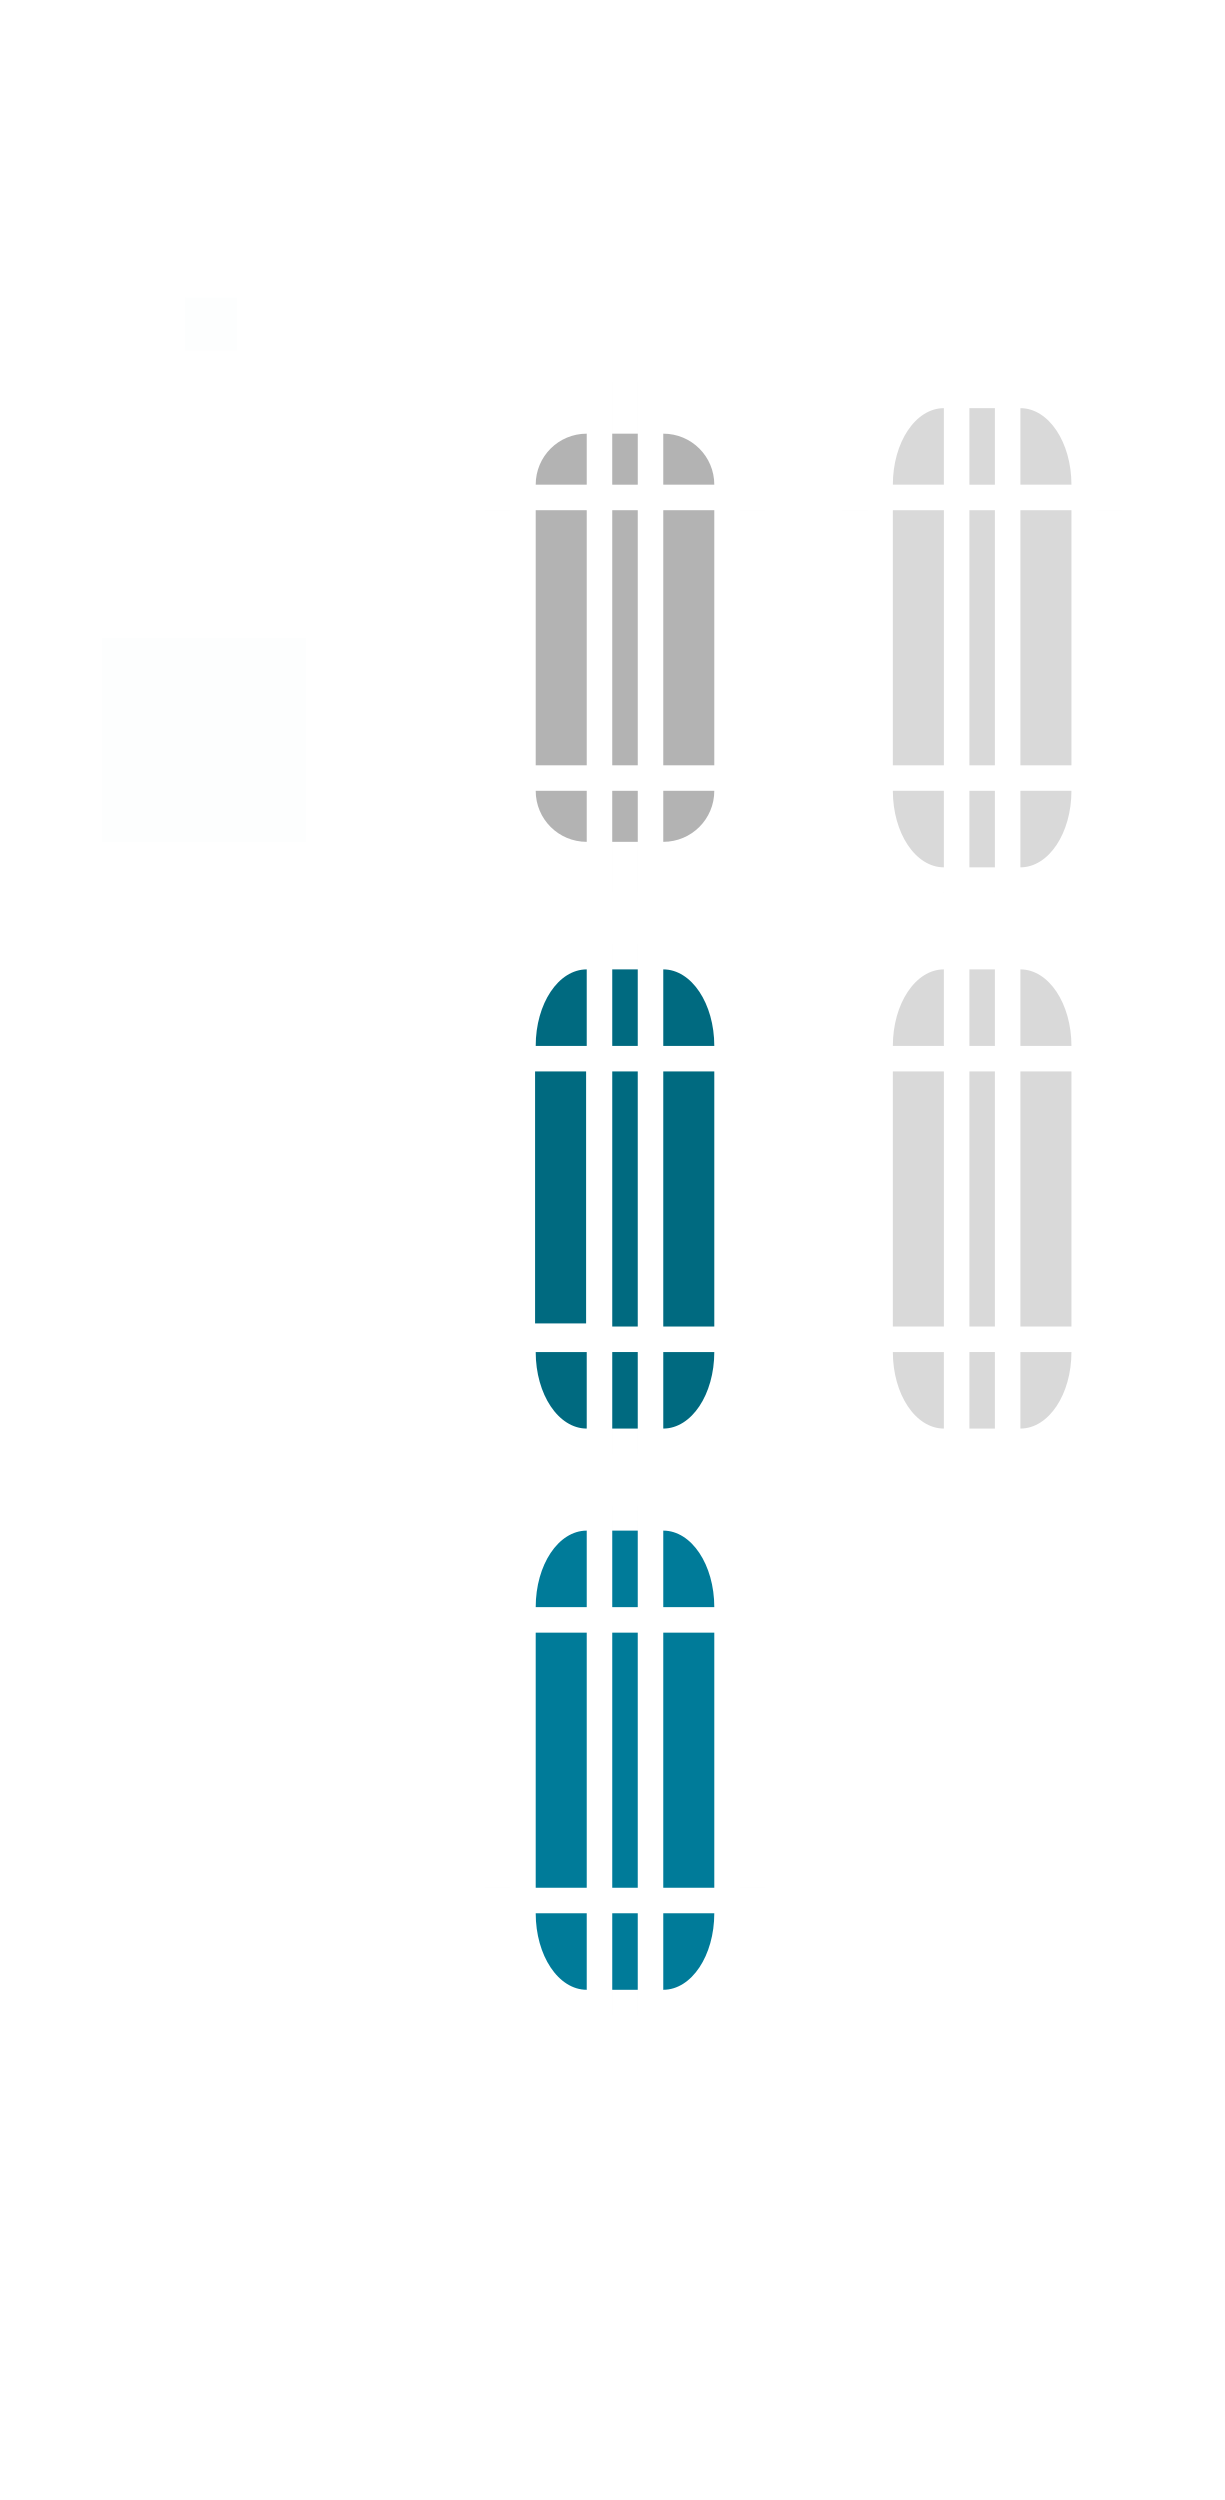
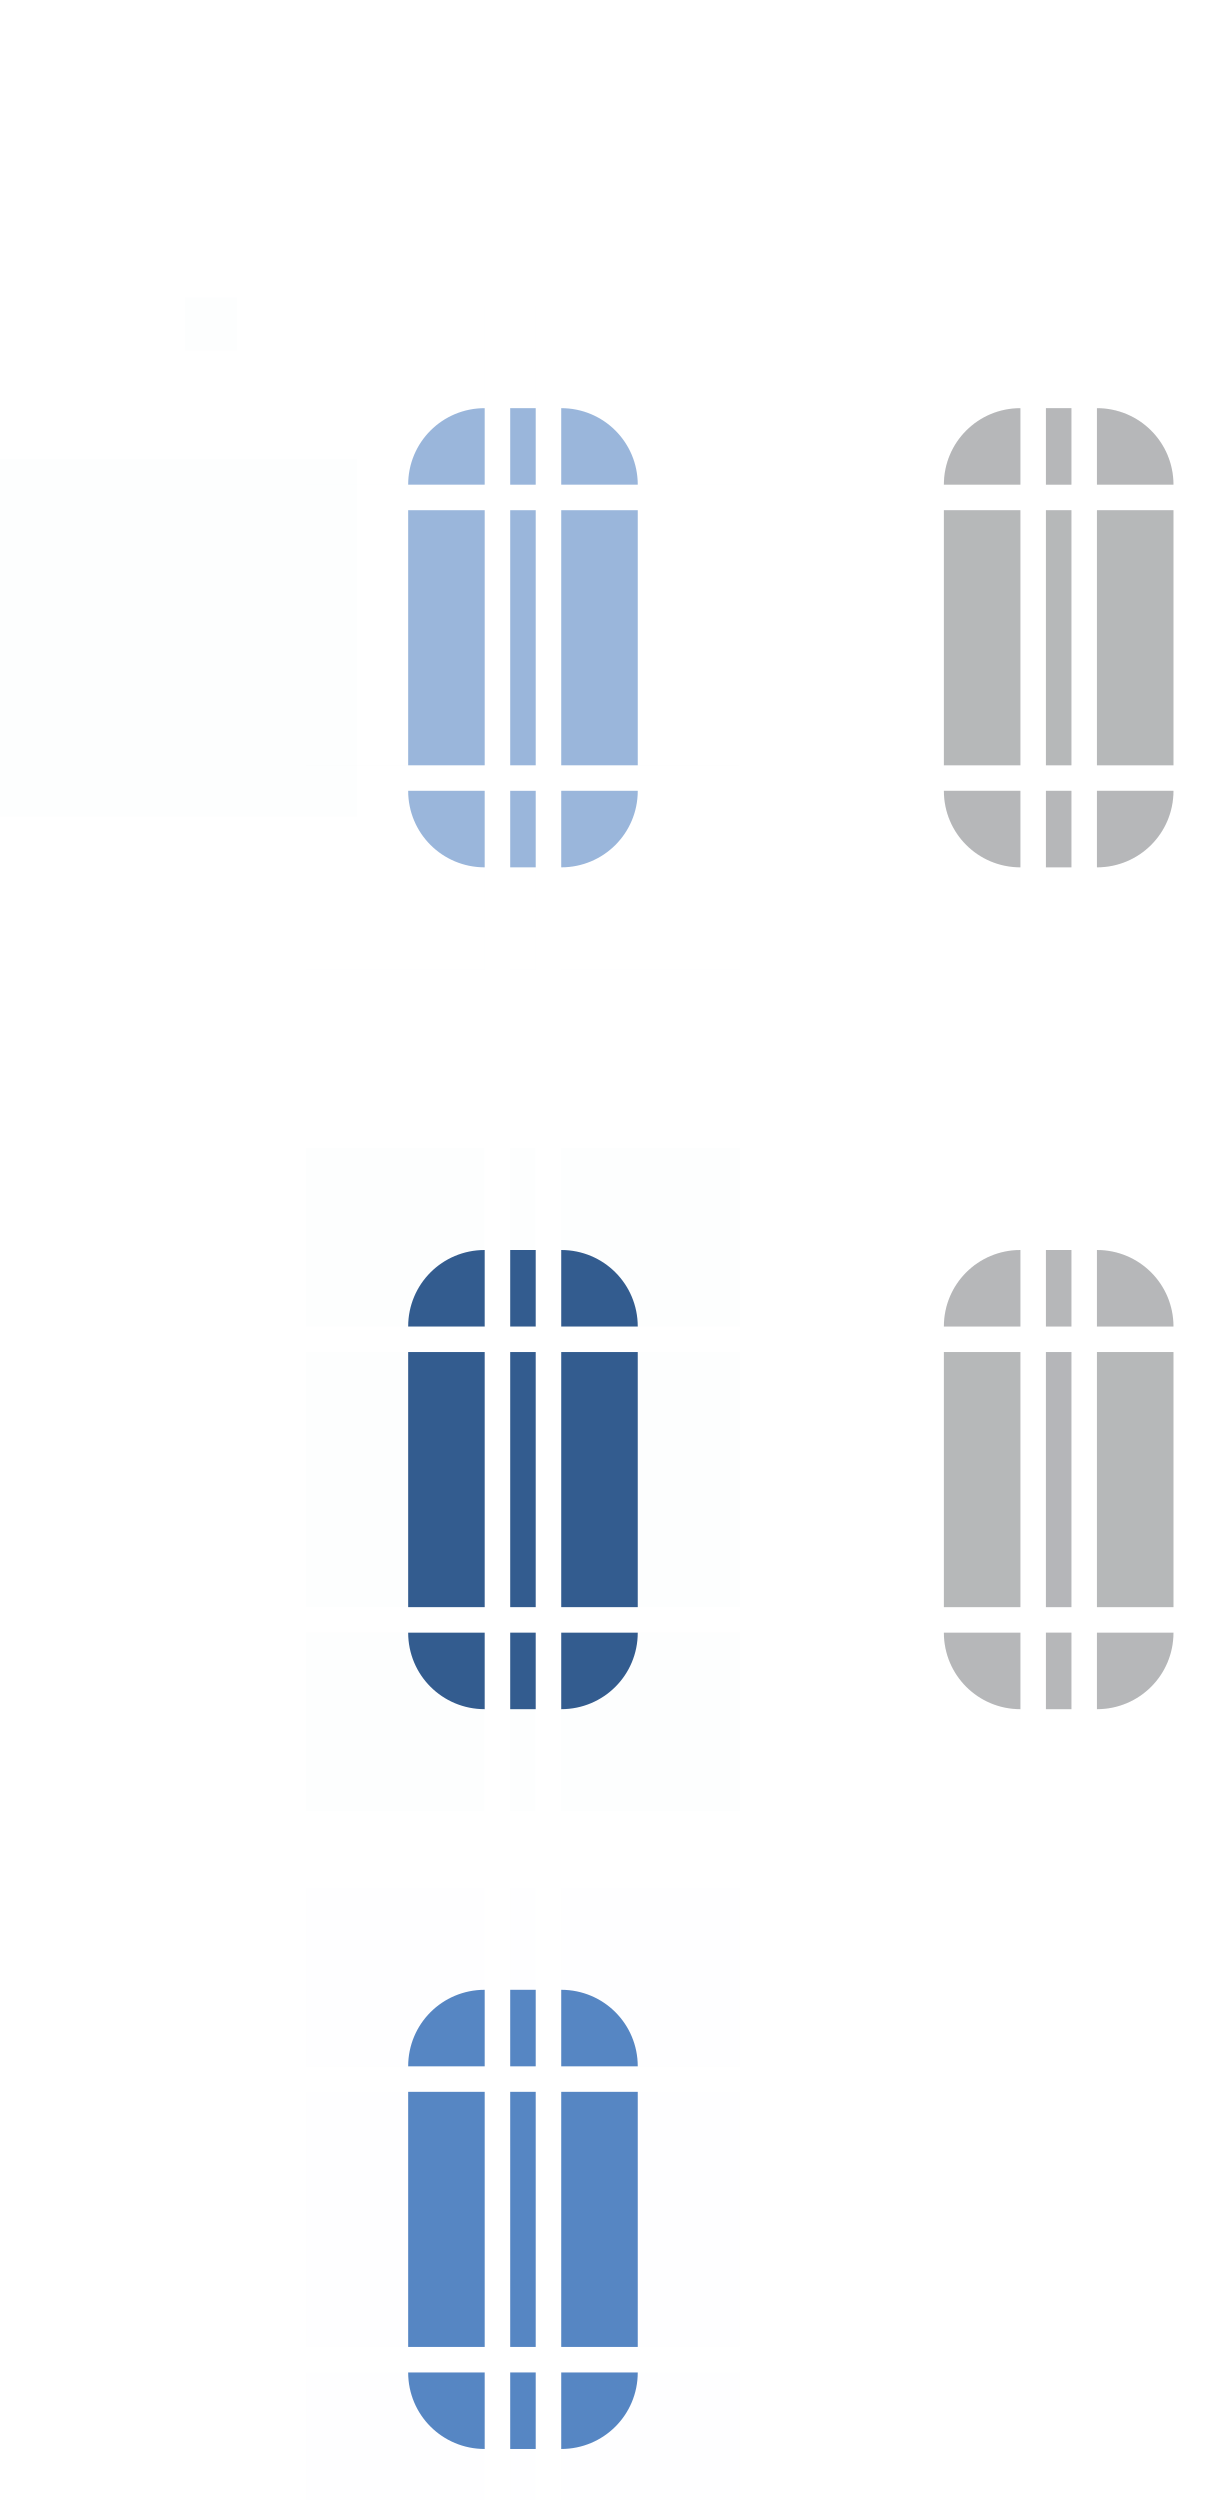
- <svg xmlns="http://www.w3.org/2000/svg" version="1.0" id="svg3642" height="98" width="48">
+ <svg xmlns="http://www.w3.org/2000/svg" width="48" height="98" id="svg3642" version="1.0">
  <defs id="defs3644">
-     <style type="text/css" id="current-color-scheme" />
+     <style id="current-color-scheme" type="text/css" />
  </defs>
  <g id="layer1">
-     <rect class="ColorScheme-Text" y="20" x="24" height="10" width="1" id="slider-center" style="opacity:0.3;fill:currentColor;fill-opacity:1;fill-rule:evenodd;stroke:none" />
-     <g transform="matrix(0.75,0,0,1,19.25,13)" id="slider-right">
-       <path class="ColorScheme-Text" style="opacity:0.3;fill:currentColor;fill-opacity:1;fill-rule:evenodd;stroke:none" d="m 9,7 v 10 h 2.667 V 7 Z" id="rect3838" />
-       <rect transform="matrix(1.333333,0,0,1,-25.66667,-13)" y="20" x="29" height="10" width="1" id="rect3856" style="opacity:0.01;fill:#e4e6e8;fill-opacity:1;stroke:none" />
+     <rect style="opacity:0.6;fill:#5686c3;fill-opacity:1;fill-rule:evenodd;stroke:none" id="slider-center" width="1" height="10" x="20" y="20" class="ColorScheme-Text" />
+     <g id="slider-right" transform="matrix(0.75,0,0,1,15.25,13)" style="opacity:0.6;fill:#5686c3;fill-opacity:1">
+       <path id="rect3838" d="m 9,7 v 10 h 4 V 7 Z" style="opacity:1;fill:#5686c3;fill-opacity:1;fill-rule:evenodd;stroke:none" class="ColorScheme-Text" />
+       <rect style="opacity:0.01;fill:#5686c3;fill-opacity:1;stroke:none" id="rect3856" width="4" height="10" x="29" y="20" transform="matrix(1.333333,0,0,1,-25.66667,-13)" />
    </g>
-     <g transform="matrix(0.75,0,0,0.75,19.25,13.75)" id="slider-topright">
-       <rect transform="matrix(1.333333,0,0,1.333333,-25.66667,-18.33333)" y="15" x="26" height="4" width="4" id="rect3852" style="opacity:0.01;fill:#e4e6e8;fill-opacity:1;stroke:none" />
-       <path class="ColorScheme-Text" style="opacity:0.3;fill:currentColor;fill-opacity:1;fill-rule:evenodd;stroke:none;stroke-width:0.667" d="M 9,4.333 V 7 h 2.667 C 11.667,5.523 10.477,4.333 9,4.333 Z" id="rect3840" />
+     <g id="slider-topright" transform="matrix(0.75,0,0,0.75,15.25,13.75)" style="opacity:0.6;fill:#5686c3;fill-opacity:1">
+       <rect style="opacity:0.01;fill:#5686c3;fill-opacity:1;stroke:none" id="rect3852" width="7" height="7" x="26" y="12" transform="matrix(1.333333,0,0,1.333333,-25.66667,-18.33333)" />
+       <path id="rect3840" d="m 9,3 v 4 h 4 C 13,4.784 11.216,3 9,3 Z" style="opacity:1;fill:#5686c3;fill-opacity:1;fill-rule:evenodd;stroke:none" class="ColorScheme-Text" />
    </g>
-     <g transform="matrix(0.75,0,0,0.75,19.25,18.25)" id="slider-bottomright">
-       <rect transform="matrix(1.333333,0,0,1.333333,-25.66667,-24.33333)" y="31" x="26" height="4" width="4" id="rect3862" style="opacity:0.01;fill:#e4e6e8;fill-opacity:1;stroke:none" />
-       <path class="ColorScheme-Text" id="path3871" d="M 9,19.667 V 17 h 2.667 c 0,1.477 -1.189,2.667 -2.667,2.667 z" style="opacity:0.3;fill:currentColor;fill-opacity:1;fill-rule:evenodd;stroke:none;stroke-width:0.667" />
+     <g id="slider-bottomright" transform="matrix(0.75,0,0,0.75,15.25,18.25)" style="opacity:0.6;fill:#5686c3;fill-opacity:1">
+       <rect style="opacity:0.01;fill:#5686c3;fill-opacity:1;stroke:none" id="rect3862" width="7" height="7" x="26" y="31" transform="matrix(1.333333,0,0,1.333333,-25.66667,-24.33333)" />
+       <path style="opacity:1;fill:#5686c3;fill-opacity:1;fill-rule:evenodd;stroke:none" d="m 9,21 v -4 h 4 c 0,2.216 -1.784,4 -4,4 z" id="path3871" class="ColorScheme-Text" />
    </g>
-     <g transform="matrix(-0.75,0,0,1,29.75,13)" id="slider-left">
-       <path class="ColorScheme-Text" id="path3891" d="m 9,7 v 10 h 2.667 V 7 Z" style="opacity:0.3;fill:currentColor;fill-opacity:1;fill-rule:evenodd;stroke:none" />
-       <rect transform="matrix(-1.333333,0,0,1,39.66667,-13)" y="20" x="19" height="10" width="1" id="rect3854" style="opacity:0.01;fill:#e4e6e8;fill-opacity:1;stroke:none" />
+     <g id="slider-left" transform="matrix(-0.75,0,0,1,25.75,13)" style="opacity:0.6;fill:#5686c3;fill-opacity:1">
+       <path style="opacity:1;fill:#5686c3;fill-opacity:1;fill-rule:evenodd;stroke:none" d="m 9,7 v 10 h 4 V 7 Z" id="path3891" class="ColorScheme-Text" />
+       <rect style="opacity:0.01;fill:#5686c3;fill-opacity:1;stroke:none" id="rect3854" width="4" height="10" x="16" y="20" transform="matrix(-1.333333,0,0,1,39.66667,-13)" />
    </g>
-     <g transform="matrix(-0.75,0,0,0.75,29.75,13.75)" id="slider-topleft">
-       <rect transform="matrix(-1.333333,0,0,1.333333,39.66667,-18.33333)" y="15" x="19" height="4" width="4" id="rect3848" style="opacity:0.01;fill:#e4e6e8;fill-opacity:1;stroke:none" />
-       <path class="ColorScheme-Text" id="path3895" d="M 9,4.333 V 7 h 2.667 C 11.667,5.523 10.477,4.333 9,4.333 Z" style="opacity:0.3;fill:currentColor;fill-opacity:1;fill-rule:evenodd;stroke:none;stroke-width:0.667" />
+     <g id="slider-topleft" transform="matrix(-0.75,0,0,0.75,25.75,13.75)" style="opacity:0.6;fill:#5686c3;fill-opacity:1">
+       <rect style="opacity:0.01;fill:#5686c3;fill-opacity:1;stroke:none" id="rect3848" width="7" height="7" x="16" y="12" transform="matrix(-1.333333,0,0,1.333333,39.66667,-18.33333)" />
+       <path style="opacity:1;fill:#5686c3;fill-opacity:1;fill-rule:evenodd;stroke:none" d="m 9,3 v 4 h 4 C 13,4.784 11.216,3 9,3 Z" id="path3895" class="ColorScheme-Text" />
    </g>
-     <g transform="matrix(-0.75,0,0,0.75,29.75,18.25)" id="slider-bottomleft">
-       <rect transform="matrix(-1.333333,0,0,1.333333,39.66667,-24.33333)" y="31" x="19" height="4" width="4" id="rect3858" style="opacity:0.01;fill:#e4e6e8;fill-opacity:1;stroke:none" />
-       <path class="ColorScheme-Text" style="opacity:0.3;fill:currentColor;fill-opacity:1;fill-rule:evenodd;stroke:none;stroke-width:0.667" d="M 9,19.667 V 17 h 2.667 c 0,1.477 -1.189,2.667 -2.667,2.667 z" id="path3901" />
+     <g id="slider-bottomleft" transform="matrix(-0.75,0,0,0.75,25.75,18.25)" style="opacity:0.6;fill:#5686c3;fill-opacity:1">
+       <rect style="opacity:0.01;fill:#5686c3;fill-opacity:1;stroke:none" id="rect3858" width="7" height="7" x="16" y="31" transform="matrix(-1.333333,0,0,1.333333,39.66667,-24.33333)" />
+       <path id="path3901" d="m 9,21 v -4 h 4 c 0,2.216 -1.784,4 -4,4 z" style="opacity:1;fill:#5686c3;fill-opacity:1;fill-rule:evenodd;stroke:none" class="ColorScheme-Text" />
    </g>
-     <g id="slider-top" transform="matrix(0,-0.75,-0.1,0,25.7,25.75)">
-       <rect transform="matrix(0,-10,-1.333333,0,34.33333,257)" y="15" x="24" height="4" width="1" id="rect3850" style="opacity:0.01;fill:#e4e6e8;fill-opacity:1;stroke:none" />
-       <path class="ColorScheme-Text" style="opacity:0.3;fill:currentColor;fill-opacity:1;fill-rule:evenodd;stroke:none" d="m 9,7 v 10 h 2.667 V 7 Z" id="path3909" />
+     <g transform="matrix(0,-0.75,-0.1,0,21.7,25.75)" id="slider-top" style="opacity:0.6;fill:#5686c3;fill-opacity:1">
+       <rect style="opacity:0.01;fill:#5686c3;fill-opacity:1;stroke:none" id="rect3850" width="1" height="7" x="24" y="12" transform="matrix(0,-10,-1.333333,0,34.33333,257)" />
+       <path id="path3909" d="m 9,7 v 10 h 4 V 7 Z" style="opacity:1;fill:#5686c3;fill-opacity:1;fill-rule:evenodd;stroke:none" class="ColorScheme-Text" />
    </g>
-     <g transform="matrix(0,0.75,-0.1,0,25.7,24.25)" id="slider-bottom">
-       <rect transform="matrix(0,-10,1.333333,0,-32.33333,257)" y="31" x="24" height="4" width="1" id="rect3860" style="opacity:0.01;fill:#e4e6e8;fill-opacity:1;stroke:none" />
-       <path class="ColorScheme-Text" id="path3915" d="m 9,7 v 10 h 2.667 V 7 Z" style="opacity:0.3;fill:currentColor;fill-opacity:1;fill-rule:evenodd;stroke:none" />
+     <g id="slider-bottom" transform="matrix(0,0.75,-0.1,0,21.7,24.25)" style="opacity:0.6;fill:#5686c3;fill-opacity:1">
+       <rect style="opacity:0.01;fill:#5686c3;fill-opacity:1;stroke:none" id="rect3860" width="1" height="7" x="24" y="31" transform="matrix(0,-10,1.333333,0,-32.33333,257)" />
+       <path style="opacity:1;fill:#5686c3;fill-opacity:1;fill-rule:evenodd;stroke:none" d="m 9,7 v 10 h 4 V 7 Z" id="path3915" class="ColorScheme-Text" />
    </g>
-     <rect style="opacity:0.01;fill:#008080;fill-opacity:1;fill-rule:nonzero;stroke:none" id="hint-scrollbar-size" width="8" height="8" x="4" y="25" rx="0" ry="8" />
-     <rect ry="2.077" rx="0" y="11.659" x="7.26" height="2.077" width="2.033" id="hint-tile-center" style="opacity:0.01;fill:#008080;fill-opacity:1;fill-rule:nonzero;stroke:none" />
-     <g transform="matrix(0.75,0,0,1,33.25,13)" id="background-vertical-right">
-       <path class="ColorScheme-Text" style="opacity:0.15;fill:currentColor;fill-opacity:1;fill-rule:evenodd;stroke:none;stroke-width:0.816" d="m 9,7 v 10 h 2.667 V 7 Z" id="rect3838-1" />
-       <rect transform="matrix(1.333333,0,0,1,-44.33333,-13)" y="20" x="43" height="10" width="1" id="rect3872" style="opacity:0.01;fill:#e4e6e8;fill-opacity:1;stroke:none" />
+     <rect ry="11.2" rx="0" y="18" x="0" height="14" width="14" id="hint-scrollbar-size" style="fill:#006a80;fill-opacity:1;fill-rule:nonzero;stroke:none;opacity:0.01" />
+     <rect style="fill:#006a80;fill-opacity:1;fill-rule:nonzero;stroke:none;opacity:0.01" id="hint-tile-center" width="2.033" height="2.077" x="7.26" y="11.659" rx="0" ry="2.077" />
+     <g id="background-vertical-right" transform="matrix(0.75,0,0,1,36.25,13)" style="opacity:0.7">
+       <path id="rect3838-1" d="m 9,7 v 10 h 4 V 7 Z" style="opacity:0.4;fill:currentColor;fill-opacity:1;fill-rule:evenodd;stroke:none" class="ColorScheme-Text" />
+       <rect style="opacity:0.01;fill:#e4e6e8;fill-opacity:1;stroke:none" id="rect3872" width="4" height="10" x="43" y="20" transform="matrix(1.333333,0,0,1,-44.33333,-13)" />
+       <path class="ColorScheme-ViewBackground" style="opacity:0.1;fill:#8494ae;fill-opacity:1;fill-rule:evenodd;stroke:none" d="m 9,7 v 10 h 4 V 7 Z" id="path4264" />
    </g>
-     <g transform="matrix(0.75,0,0,0.75,33.25,13.75)" id="background-vertical-topright">
-       <rect transform="matrix(1.333333,0,0,1.333333,-44.33333,-18.33333)" y="15" x="40" height="4" width="4" id="rect3868" style="opacity:0.01;fill:#e4e6e8;fill-opacity:1;stroke:none" />
-       <path class="ColorScheme-Text" style="opacity:0.15;fill:currentColor;fill-opacity:1;fill-rule:evenodd;stroke:none;stroke-width:0.816" d="m 9,3 v 4 h 2.667 C 11.667,4.784 10.477,3 9,3 Z" id="rect3840-1" />
+     <g id="background-vertical-topright" transform="matrix(0.75,0,0,0.75,36.25,13.75)" style="opacity:0.7">
+       <rect style="opacity:0.01;fill:#e4e6e8;fill-opacity:1;stroke:none" id="rect3868" width="7" height="7" x="40" y="12" transform="matrix(1.333333,0,0,1.333333,-44.33333,-18.33333)" />
+       <path id="rect3840-1" d="m 9,3 v 4 h 4 C 13,4.784 11.216,3 9,3 Z" style="opacity:0.4;fill:currentColor;fill-opacity:1;fill-rule:evenodd;stroke:none" class="ColorScheme-Text" />
+       <path class="ColorScheme-ViewBackground" style="opacity:0.1;fill:#8494ae;fill-opacity:1;fill-rule:evenodd;stroke:none" d="m 9,3 v 4 h 4 C 13,4.784 11.216,3 9,3 Z" id="path4278" />
    </g>
-     <g transform="matrix(0.75,0,0,0.75,33.25,18.25)" id="background-vertical-bottomright">
-       <rect transform="matrix(1.333333,0,0,1.333333,-44.33333,-24.33333)" y="31" x="40" height="4" width="4" id="rect3878" style="opacity:0.01;fill:#e4e6e8;fill-opacity:1;stroke:none" />
-       <path class="ColorScheme-Text" id="path3871-2" d="m 9,21 v -4 h 2.667 c 0,2.216 -1.189,4 -2.667,4 z" style="opacity:0.15;fill:currentColor;fill-opacity:1;fill-rule:evenodd;stroke:none;stroke-width:0.816" />
+     <g id="background-vertical-bottomright" transform="matrix(0.75,0,0,0.75,36.25,18.25)" style="opacity:0.7">
+       <rect style="opacity:0.01;fill:#e4e6e8;fill-opacity:1;stroke:none" id="rect3878" width="7" height="7" x="40" y="31" transform="matrix(1.333333,0,0,1.333333,-44.33333,-24.33333)" />
+       <path style="opacity:0.4;fill:currentColor;fill-opacity:1;fill-rule:evenodd;stroke:none" d="m 9,21 v -4 h 4 c 0,2.216 -1.784,4 -4,4 z" id="path3871-2" class="ColorScheme-Text" />
+       <path class="ColorScheme-ViewBackground" id="path4284" d="m 9,21 v -4 h 4 c 0,2.216 -1.784,4 -4,4 z" style="opacity:0.1;fill:#8494ae;fill-opacity:1;fill-rule:evenodd;stroke:none" />
    </g>
-     <g transform="matrix(-0.75,0,0,1,43.75,13)" id="background-vertical-left">
-       <path class="ColorScheme-Text" id="path3891-2" d="m 9,7 v 10 h 2.667 V 7 Z" style="opacity:0.15;fill:currentColor;fill-opacity:1;fill-rule:evenodd;stroke:none;stroke-width:0.816" />
-       <rect transform="matrix(-1.333333,0,0,1,58.33333,-13)" y="20" x="33" height="10" width="1" id="rect3870" style="opacity:0.01;fill:#e4e6e8;fill-opacity:1;stroke:none" />
+     <g id="background-vertical-left" transform="matrix(-0.75,0,0,1,46.75,13)" style="opacity:0.7">
+       <path style="opacity:0.4;fill:currentColor;fill-opacity:1;fill-rule:evenodd;stroke:none" d="m 9,7 v 10 h 4 V 7 Z" id="path3891-2" class="ColorScheme-Text" />
+       <rect style="opacity:0.01;fill:#e4e6e8;fill-opacity:1;stroke:none" id="rect3870" width="4" height="10" x="30" y="20" transform="matrix(-1.333333,0,0,1,58.33333,-13)" />
+       <path class="ColorScheme-ViewBackground" id="path4262" d="m 9,7 v 10 h 4 V 7 Z" style="opacity:0.1;fill:#8494ae;fill-opacity:1;fill-rule:evenodd;stroke:none" />
    </g>
-     <g transform="matrix(-0.75,0,0,0.75,43.75,13.75)" id="background-vertical-topleft">
-       <rect transform="matrix(-1.333333,0,0,1.333333,58.33333,-18.33333)" y="15" x="33" height="4" width="4" id="rect3864" style="opacity:0.01;fill:#e4e6e8;fill-opacity:1;stroke:none" />
-       <path class="ColorScheme-Text" id="path3895-9" d="m 9,3 v 4 h 2.667 C 11.667,4.784 10.477,3 9,3 Z" style="opacity:0.15;fill:currentColor;fill-opacity:1;fill-rule:evenodd;stroke:none;stroke-width:0.816" />
+     <g id="background-vertical-topleft" transform="matrix(-0.75,0,0,0.75,46.75,13.75)" style="opacity:0.7">
+       <rect style="opacity:0.01;fill:#e4e6e8;fill-opacity:1;stroke:none" id="rect3864" width="7" height="7" x="30" y="12" transform="matrix(-1.333333,0,0,1.333333,58.33333,-18.33333)" />
+       <path style="opacity:0.4;fill:currentColor;fill-opacity:1;fill-rule:evenodd;stroke:none" d="m 9,3 v 4 h 4 C 13,4.784 11.216,3 9,3 Z" id="path3895-9" class="ColorScheme-Text" />
+       <path class="ColorScheme-ViewBackground" id="path4274" d="m 9,3 v 4 h 4 C 13,4.784 11.216,3 9,3 Z" style="opacity:0.1;fill:#8494ae;fill-opacity:1;fill-rule:evenodd;stroke:none" />
    </g>
-     <g transform="matrix(-0.75,0,0,0.75,43.75,18.25)" id="background-vertical-bottomleft">
-       <rect transform="matrix(-1.333333,0,0,1.333333,58.33333,-24.33333)" y="31" x="33" height="4" width="4" id="rect3874" style="opacity:0.01;fill:#e4e6e8;fill-opacity:1;stroke:none" />
-       <path class="ColorScheme-Text" style="opacity:0.15;fill:currentColor;fill-opacity:1;fill-rule:evenodd;stroke:none;stroke-width:0.816" d="m 9,21 v -4 h 2.667 c 0,2.216 -1.189,4 -2.667,4 z" id="path3901-7" />
+     <g id="background-vertical-bottomleft" transform="matrix(-0.75,0,0,0.75,46.75,18.25)" style="opacity:0.7">
+       <rect style="opacity:0.01;fill:#e4e6e8;fill-opacity:1;stroke:none" id="rect3874" width="7" height="7" x="30" y="31" transform="matrix(-1.333333,0,0,1.333333,58.33333,-24.33333)" />
+       <path id="path3901-7" d="m 9,21 v -4 h 4 c 0,2.216 -1.784,4 -4,4 z" style="opacity:0.4;fill:currentColor;fill-opacity:1;fill-rule:evenodd;stroke:none" class="ColorScheme-Text" />
+       <path class="ColorScheme-ViewBackground" style="opacity:0.1;fill:#8494ae;fill-opacity:1;fill-rule:evenodd;stroke:none" d="m 9,21 v -4 h 4 c 0,2.216 -1.784,4 -4,4 z" id="path4280" />
    </g>
-     <g id="background-vertical-top" transform="matrix(0,-0.75,-0.1,0,39.7,25.75)">
-       <rect transform="matrix(0,-10,-1.333333,0,34.33333,397)" y="15" x="38" height="4" width="1" id="rect3866" style="opacity:0.01;fill:#e4e6e8;fill-opacity:1;stroke:none" />
-       <path class="ColorScheme-Text" style="opacity:0.15;fill:currentColor;fill-opacity:1;fill-rule:evenodd;stroke:none" d="m 9,7 v 10 h 4 V 7 Z" id="path3909-8" />
+     <g transform="matrix(0,-0.75,-0.1,0,42.7,25.75)" id="background-vertical-top" style="opacity:0.7">
+       <rect style="opacity:0.01;fill:#e4e6e8;fill-opacity:1;stroke:none" id="rect3866" width="1" height="7" x="38" y="12" transform="matrix(0,-10,-1.333333,0,34.33333,397)" />
+       <path id="path3909-8" d="m 9,7 v 10 h 4 V 7 Z" style="opacity:0.4;fill:currentColor;fill-opacity:1;fill-rule:evenodd;stroke:none" class="ColorScheme-Text" />
+       <path class="ColorScheme-ViewBackground" style="opacity:0.1;fill:#8494ae;fill-opacity:1;fill-rule:evenodd;stroke:none" d="m 9,7 v 10 h 4 V 7 Z" id="path4276" />
    </g>
-     <g transform="matrix(0,0.75,-0.1,0,39.7,24.25)" id="background-vertical-bottom">
-       <rect transform="matrix(0,-10,1.333333,0,-32.33333,397)" y="31" x="38" height="4" width="1" id="rect3876" style="opacity:0.01;fill:#e4e6e8;fill-opacity:1;stroke:none" />
-       <path class="ColorScheme-Text" id="path3915-5" d="m 9,7 v 10 h 4 V 7 Z" style="opacity:0.15;fill:currentColor;fill-opacity:1;fill-rule:evenodd;stroke:none" />
+     <g id="background-vertical-bottom" transform="matrix(0,0.75,-0.1,0,42.7,24.25)" style="opacity:0.7">
+       <rect style="opacity:0.01;fill:#e4e6e8;fill-opacity:1;stroke:none" id="rect3876" width="1" height="7" x="38" y="31" transform="matrix(0,-10,1.333333,0,-32.33333,397)" />
+       <path style="opacity:0.4;fill:currentColor;fill-opacity:1;fill-rule:evenodd;stroke:none" d="m 9,7 v 10 h 4 V 7 Z" id="path3915-5" class="ColorScheme-Text" />
+       <path class="ColorScheme-ViewBackground" id="path4282" d="m 9,7 v 10 h 4 V 7 Z" style="opacity:0.1;fill:#8494ae;fill-opacity:1;fill-rule:evenodd;stroke:none" />
    </g>
-     <rect class="ColorScheme-ViewFocus" y="64" x="24" height="10" width="1" id="sunken-slider-center" style="fill:#007b99;fill-opacity:1;fill-rule:evenodd;stroke:none" />
-     <g transform="matrix(0.75,0,0,1,19.25,57)" id="sunken-slider-right">
-       <path class="ColorScheme-ViewFocus" style="fill:#007b99;fill-opacity:1;fill-rule:evenodd;stroke:none;stroke-width:0.816" d="m 9,7 v 10 h 2.667 V 7 Z" id="rect3838-4-8" />
-       <rect transform="matrix(1.333333,0,0,1,-25.66667,-57)" y="64" x="29" height="10" width="1" id="rect3924" style="opacity:0.01;fill:#e4e6e8;fill-opacity:1;stroke:none" />
+     <rect style="fill:#5686c3;fill-opacity:1;fill-rule:evenodd;stroke:none;opacity:1" id="sunken-slider-center" width="1" height="10" x="20" y="82" class="ColorScheme-ButtonHover" />
+     <g id="sunken-slider-right" transform="matrix(0.75,0,0,1,15.25,75)" style="opacity:1;fill:#5686c3;fill-opacity:1">
+       <path id="rect3838-4-8" d="m 9,7 v 10 h 4 V 7 Z" style="fill:#5686c3;fill-opacity:1;fill-rule:evenodd;stroke:none" class="ColorScheme-ButtonHover" />
+       <rect style="opacity:0.01;fill:#5686c3;fill-opacity:1;stroke:none" id="rect3924" width="4" height="10" x="29" y="64" transform="matrix(1.333333,0,0,1,-25.66667,-57)" />
    </g>
-     <g transform="matrix(0.75,0,0,0.75,19.25,57.75)" id="sunken-slider-topright">
-       <rect transform="matrix(1.333333,0,0,1.333333,-25.66667,-77)" y="59" x="26" height="4" width="4" id="rect3920" style="opacity:0.01;fill:#e4e6e8;fill-opacity:1;stroke:none" />
-       <path class="ColorScheme-ViewFocus" style="fill:#007b99;fill-opacity:1;fill-rule:evenodd;stroke:none;stroke-width:0.816" d="m 9,3 v 4 h 2.667 C 11.667,4.784 10.477,3 9,3 Z" id="rect3840-2-9" />
+     <g id="sunken-slider-topright" transform="matrix(0.75,0,0,0.75,15.25,75.75)" style="opacity:1;fill:#5686c3;fill-opacity:1">
+       <rect style="opacity:0.01;fill:#5686c3;fill-opacity:1;stroke:none" id="rect3920" width="7" height="7" x="26" y="56" transform="matrix(1.333333,0,0,1.333333,-25.66667,-77)" />
+       <path id="rect3840-2-9" d="m 9,3 v 4 h 4 C 13,4.784 11.216,3 9,3 Z" style="fill:#5686c3;fill-opacity:1;fill-rule:evenodd;stroke:none" class="ColorScheme-ButtonHover" />
    </g>
-     <g transform="matrix(0.75,0,0,0.75,19.25,62.25)" id="sunken-slider-bottomright">
-       <rect transform="matrix(1.333333,0,0,1.333333,-25.66667,-83)" y="75" x="26" height="4" width="4" id="rect3930" style="opacity:0.01;fill:#e4e6e8;fill-opacity:1;stroke:none" />
-       <path class="ColorScheme-ViewFocus" id="path3871-1-7" d="m 9,21 v -4 h 2.667 c 0,2.216 -1.189,4 -2.667,4 z" style="fill:#007b99;fill-opacity:1;fill-rule:evenodd;stroke:none;stroke-width:0.816" />
+     <g id="sunken-slider-bottomright" transform="matrix(0.75,0,0,0.75,15.25,80.25)" style="opacity:1;fill:#5686c3;fill-opacity:1">
+       <rect style="opacity:0.01;fill:#5686c3;fill-opacity:1;stroke:none" id="rect3930" width="7" height="7" x="26" y="75" transform="matrix(1.333333,0,0,1.333333,-25.66667,-83)" />
+       <path style="fill:#5686c3;fill-opacity:1;fill-rule:evenodd;stroke:none" d="m 9,21 v -4 h 4 c 0,2.216 -1.784,4 -4,4 z" id="path3871-1-7" class="ColorScheme-ButtonHover" />
    </g>
-     <g transform="matrix(-0.75,0,0,1,29.75,57)" id="sunken-slider-left">
-       <path class="ColorScheme-ViewFocus" id="path3891-9-4" d="m 9,7 v 10 h 2.667 V 7 Z" style="fill:#007b99;fill-opacity:1;fill-rule:evenodd;stroke:none;stroke-width:0.816" />
-       <rect transform="matrix(-1.333333,0,0,1,39.66667,-57)" y="64" x="19" height="10" width="1" id="rect3922" style="opacity:0.01;fill:#e4e6e8;fill-opacity:1;stroke:none" />
+     <g id="sunken-slider-left" transform="matrix(-0.75,0,0,1,25.75,75)" style="opacity:1;fill:#5686c3;fill-opacity:1">
+       <path style="fill:#5686c3;fill-opacity:1;fill-rule:evenodd;stroke:none" d="m 9,7 v 10 h 4 V 7 Z" id="path3891-9-4" class="ColorScheme-ButtonHover" />
+       <rect style="opacity:0.01;fill:#5686c3;fill-opacity:1;stroke:none" id="rect3922" width="4" height="10" x="16" y="64" transform="matrix(-1.333333,0,0,1,39.66667,-57)" />
    </g>
-     <g transform="matrix(-0.75,0,0,0.75,29.75,57.75)" id="sunken-slider-topleft">
-       <rect transform="matrix(-1.333333,0,0,1.333333,39.66667,-77)" y="59" x="19" height="4" width="4" id="rect3916" style="opacity:0.01;fill:#e4e6e8;fill-opacity:1;stroke:none" />
-       <path class="ColorScheme-ViewFocus" id="path3895-2-1" d="m 9,3 v 4 h 2.667 C 11.667,4.784 10.477,3 9,3 Z" style="fill:#007b99;fill-opacity:1;fill-rule:evenodd;stroke:none;stroke-width:0.816" />
+     <g id="sunken-slider-topleft" transform="matrix(-0.75,0,0,0.75,25.75,75.75)" style="opacity:1;fill:#5686c3;fill-opacity:1">
+       <rect style="opacity:0.01;fill:#5686c3;fill-opacity:1;stroke:none" id="rect3916" width="7" height="7" x="16" y="56" transform="matrix(-1.333333,0,0,1.333333,39.66667,-77)" />
+       <path style="fill:#5686c3;fill-opacity:1;fill-rule:evenodd;stroke:none" d="m 9,3 v 4 h 4 C 13,4.784 11.216,3 9,3 Z" id="path3895-2-1" class="ColorScheme-ButtonHover" />
    </g>
-     <g transform="matrix(-0.75,0,0,0.75,29.75,62.25)" id="sunken-slider-bottomleft">
-       <rect transform="matrix(-1.333333,0,0,1.333333,39.66667,-83)" y="75" x="19" height="4" width="4" id="rect3926" style="opacity:0.01;fill:#e4e6e8;fill-opacity:1;stroke:none" />
-       <path class="ColorScheme-ViewFocus" style="fill:#007b99;fill-opacity:1;fill-rule:evenodd;stroke:none;stroke-width:0.816" d="m 9,21 v -4 h 2.667 c 0,2.216 -1.189,4 -2.667,4 z" id="path3901-9-9" />
+     <g id="sunken-slider-bottomleft" transform="matrix(-0.75,0,0,0.75,25.75,80.25)" style="opacity:1;fill:#5686c3;fill-opacity:1">
+       <rect style="opacity:0.01;fill:#5686c3;fill-opacity:1;stroke:none" id="rect3926" width="7" height="7" x="16" y="75" transform="matrix(-1.333333,0,0,1.333333,39.66667,-83)" />
+       <path id="path3901-9-9" d="m 9,21 v -4 h 4 c 0,2.216 -1.784,4 -4,4 z" style="fill:#5686c3;fill-opacity:1;fill-rule:evenodd;stroke:none" class="ColorScheme-ButtonHover" />
    </g>
-     <g id="sunken-slider-top" transform="matrix(0,-0.75,-0.1,0,25.7,69.75)">
-       <rect transform="matrix(0,-10,-1.333333,0,93,257)" y="59" x="24" height="4" width="1" id="rect3918" style="opacity:0.01;fill:#e4e6e8;fill-opacity:1;stroke:none" />
-       <path class="ColorScheme-ViewFocus" style="fill:#007b99;fill-opacity:1;fill-rule:evenodd;stroke:none" d="m 9,7 v 10 h 4 V 7 Z" id="path3909-6-1" />
+     <g transform="matrix(0,-0.75,-0.1,0,21.7,87.75)" id="sunken-slider-top" style="opacity:1;fill:#5686c3;fill-opacity:1">
+       <rect style="opacity:0.01;fill:#5686c3;fill-opacity:1;stroke:none" id="rect3918" width="1" height="7" x="24" y="56" transform="matrix(0,-10,-1.333333,0,93,257)" />
+       <path id="path3909-6-1" d="m 9,7 v 10 h 4 V 7 Z" style="fill:#5686c3;fill-opacity:1;fill-rule:evenodd;stroke:none" class="ColorScheme-ButtonHover" />
    </g>
-     <g transform="matrix(0,0.75,-0.1,0,25.7,68.25)" id="sunken-slider-bottom">
-       <rect transform="matrix(0,-10,1.333333,0,-91,257)" y="75" x="24" height="4" width="1" id="rect3928" style="opacity:0.01;fill:#e4e6e8;fill-opacity:1;stroke:none" />
-       <path class="ColorScheme-ViewFocus" id="path3915-6-3" d="m 9,7 v 10 h 4 V 7 Z" style="fill:#007b99;fill-opacity:1;fill-rule:evenodd;stroke:none" />
+     <g id="sunken-slider-bottom" transform="matrix(0,0.75,-0.1,0,21.7,86.25)" style="opacity:1;fill:#5686c3;fill-opacity:1">
+       <rect style="opacity:0.01;fill:#5686c3;fill-opacity:1;stroke:none" id="rect3928" width="1" height="7" x="24" y="75" transform="matrix(0,-10,1.333333,0,-91,257)" />
+       <path style="fill:#5686c3;fill-opacity:1;fill-rule:evenodd;stroke:none" d="m 9,7 v 10 h 4 V 7 Z" id="path3915-6-3" class="ColorScheme-ButtonHover" />
    </g>
-     <rect style="opacity:1;fill:#006a80;fill-opacity:1;fill-rule:evenodd;stroke:none" id="mouseover-slider-center" width="1" height="10" x="24" y="42" class="ColorScheme-ViewFocus" />
-     <g id="mouseover-slider-right" transform="matrix(0.75,0,0,1,19.25,35)">
-       <path id="path3963" d="m 9,7 v 10 h 2.667 V 7 Z" style="opacity:1;fill:#006a80;fill-opacity:1;fill-rule:evenodd;stroke:none;stroke-width:0.816" class="ColorScheme-ViewFocus" />
-       <rect style="opacity:0.01;fill:#e4e6e8;fill-opacity:1;stroke:none" id="rect3965" width="1" height="10" x="29" y="64" transform="matrix(1.333333,0,0,1,-25.66667,-57)" />
+     <rect class="ColorScheme-ButtonHover" y="53" x="20" height="10" width="1" id="mouseover-slider-center" style="opacity:1;fill:#335c8f;fill-opacity:1;fill-rule:evenodd;stroke:none" />
+     <g transform="matrix(0.75,0,0,1,15.25,46)" id="mouseover-slider-right" style="opacity:1;fill:#335c8f;fill-opacity:1">
+       <path class="ColorScheme-ButtonHover" style="opacity:1;fill:#335c8f;fill-opacity:1;fill-rule:evenodd;stroke:none" d="m 9,7 v 10 h 4 V 7 Z" id="path3963" />
+       <rect transform="matrix(1.333333,0,0,1,-25.66667,-57)" y="64" x="29" height="10" width="4" id="rect3965" style="opacity:0.01;fill:#335c8f;fill-opacity:1;stroke:none" />
    </g>
-     <g id="mouseover-slider-topright" transform="matrix(0.75,0,0,0.75,19.25,35.75)">
-       <rect style="opacity:0.01;fill:#e4e6e8;fill-opacity:1;stroke:none" id="rect3969" width="4" height="4" x="26" y="59" transform="matrix(1.333333,0,0,1.333333,-25.66667,-77)" />
-       <path id="path3971" d="m 9,3 v 4 h 2.667 C 11.667,4.784 10.477,3 9,3 Z" style="opacity:1;fill:#006a80;fill-opacity:1;fill-rule:evenodd;stroke:none;stroke-width:0.816" class="ColorScheme-ViewFocus" />
+     <g transform="matrix(0.75,0,0,0.75,15.25,46.75)" id="mouseover-slider-topright" style="opacity:1;fill:#335c8f;fill-opacity:1">
+       <rect transform="matrix(1.333333,0,0,1.333333,-25.66667,-77)" y="56" x="26" height="7" width="7" id="rect3969" style="opacity:0.01;fill:#335c8f;fill-opacity:1;stroke:none" />
+       <path class="ColorScheme-ButtonHover" style="opacity:1;fill:#335c8f;fill-opacity:1;fill-rule:evenodd;stroke:none" d="m 9,3 v 4 h 4 C 13,4.784 11.216,3 9,3 Z" id="path3971" />
    </g>
-     <g id="mouseover-slider-bottomright" transform="matrix(0.75,0,0,0.75,19.25,40.25)">
-       <rect style="opacity:0.01;fill:#e4e6e8;fill-opacity:1;stroke:none" id="rect3975" width="4" height="4" x="26" y="75" transform="matrix(1.333333,0,0,1.333333,-25.66667,-83)" />
-       <path style="opacity:1;fill:#006a80;fill-opacity:1;fill-rule:evenodd;stroke:none;stroke-width:0.816" d="m 9,21 v -4 h 2.667 c 0,2.216 -1.189,4 -2.667,4 z" id="path3977" class="ColorScheme-ViewFocus" />
+     <g transform="matrix(0.75,0,0,0.75,15.25,51.25)" id="mouseover-slider-bottomright" style="opacity:1;fill:#335c8f;fill-opacity:1">
+       <rect transform="matrix(1.333333,0,0,1.333333,-25.66667,-83)" y="75" x="26" height="7" width="7" id="rect3975" style="opacity:0.01;fill:#335c8f;fill-opacity:1;stroke:none" />
+       <path class="ColorScheme-ButtonHover" id="path3977" d="m 9,21 v -4 h 4 c 0,2.216 -1.784,4 -4,4 z" style="opacity:1;fill:#335c8f;fill-opacity:1;fill-rule:evenodd;stroke:none" />
    </g>
-     <g id="mouseover-slider-left" transform="matrix(-0.75,0,0,1,29.75,35)">
-       <path style="opacity:1;fill:#006a80;fill-opacity:1;fill-rule:evenodd;stroke:none;stroke-width:0.812" d="m 9.033,7 v 9.878 H 11.7 V 7 Z" id="path3981" class="ColorScheme-ViewFocus" />
-       <rect style="opacity:0.01;fill:#e4e6e8;fill-opacity:1;stroke:none" id="rect3983" width="1" height="10" x="19" y="64" transform="matrix(-1.333333,0,0,1,39.66667,-57)" />
+     <g transform="matrix(-0.75,0,0,1,25.75,46)" id="mouseover-slider-left" style="opacity:1;fill:#335c8f;fill-opacity:1">
+       <path class="ColorScheme-ButtonHover" id="path3981" d="m 9,7 v 10 h 4 V 7 Z" style="opacity:1;fill:#335c8f;fill-opacity:1;fill-rule:evenodd;stroke:none" />
+       <rect transform="matrix(-1.333333,0,0,1,39.66667,-57)" y="64" x="16" height="10" width="4" id="rect3983" style="opacity:0.01;fill:#335c8f;fill-opacity:1;stroke:none" />
    </g>
-     <g id="mouseover-slider-topleft" transform="matrix(-0.75,0,0,0.75,29.75,35.75)">
-       <rect style="opacity:0.01;fill:#e4e6e8;fill-opacity:1;stroke:none" id="rect3987" width="4" height="4" x="19" y="59" transform="matrix(-1.333333,0,0,1.333333,39.66667,-77)" />
-       <path style="opacity:1;fill:#006a80;fill-opacity:1;fill-rule:evenodd;stroke:none;stroke-width:0.816" d="m 9,3 v 4 h 2.667 C 11.667,4.784 10.477,3 9,3 Z" id="path3989" class="ColorScheme-ViewFocus" />
+     <g transform="matrix(-0.75,0,0,0.75,25.75,46.75)" id="mouseover-slider-topleft" style="opacity:1;fill:#335c8f;fill-opacity:1">
+       <rect transform="matrix(-1.333333,0,0,1.333333,39.66667,-77)" y="56" x="16" height="7" width="7" id="rect3987" style="opacity:0.01;fill:#335c8f;fill-opacity:1;stroke:none" />
+       <path class="ColorScheme-ButtonHover" id="path3989" d="m 9,3 v 4 h 4 C 13,4.784 11.216,3 9,3 Z" style="opacity:1;fill:#335c8f;fill-opacity:1;fill-rule:evenodd;stroke:none" />
    </g>
-     <g id="mouseover-slider-bottomleft" transform="matrix(-0.75,0,0,0.75,29.75,40.25)">
-       <rect style="opacity:0.01;fill:#e4e6e8;fill-opacity:1;stroke:none" id="rect3993" width="4" height="4" x="19" y="75" transform="matrix(-1.333333,0,0,1.333333,39.66667,-83)" />
-       <path id="path3995" d="m 9,21 v -4 h 2.667 c 0,2.216 -1.189,4 -2.667,4 z" style="opacity:1;fill:#006a80;fill-opacity:1;fill-rule:evenodd;stroke:none;stroke-width:0.816" class="ColorScheme-ViewFocus" />
+     <g transform="matrix(-0.75,0,0,0.75,25.75,51.25)" id="mouseover-slider-bottomleft" style="opacity:1;fill:#335c8f;fill-opacity:1">
+       <rect transform="matrix(-1.333333,0,0,1.333333,39.66667,-83)" y="75" x="16" height="7" width="7" id="rect3993" style="opacity:0.01;fill:#335c8f;fill-opacity:1;stroke:none" />
+       <path class="ColorScheme-ButtonHover" style="opacity:1;fill:#335c8f;fill-opacity:1;fill-rule:evenodd;stroke:none" d="m 9,21 v -4 h 4 c 0,2.216 -1.784,4 -4,4 z" id="path3995" />
    </g>
-     <g transform="matrix(0,-0.75,-0.1,0,25.7,47.75)" id="mouseover-slider-top">
-       <rect style="opacity:0.01;fill:#e4e6e8;fill-opacity:1;stroke:none" id="rect3999" width="1" height="4" x="24" y="59" transform="matrix(0,-10,-1.333333,0,93,257)" />
-       <path id="path4001" d="m 9,7 v 10 h 4 V 7 Z" style="opacity:1;fill:#006a80;fill-opacity:1;fill-rule:evenodd;stroke:none" class="ColorScheme-ViewFocus" />
+     <g id="mouseover-slider-top" transform="matrix(0,-0.75,-0.1,0,21.7,58.75)" style="opacity:1;fill:#335c8f;fill-opacity:1">
+       <rect transform="matrix(0,-10,-1.333333,0,93,257)" y="56" x="24" height="7" width="1" id="rect3999" style="opacity:0.01;fill:#335c8f;fill-opacity:1;stroke:none" />
+       <path class="ColorScheme-ButtonHover" style="opacity:1;fill:#335c8f;fill-opacity:1;fill-rule:evenodd;stroke:none" d="m 9,7 v 10 h 4 V 7 Z" id="path4001" />
    </g>
-     <g id="mouseover-slider-bottom" transform="matrix(0,0.75,-0.1,0,25.7,46.25)">
-       <rect style="opacity:0.01;fill:#e4e6e8;fill-opacity:1;stroke:none" id="rect4005" width="1" height="4" x="24" y="75" transform="matrix(0,-10,1.333333,0,-91,257)" />
-       <path style="opacity:1;fill:#006a80;fill-opacity:1;fill-rule:evenodd;stroke:none" d="m 9,7 v 10 h 4 V 7 Z" id="path4007" class="ColorScheme-ViewFocus" />
+     <g transform="matrix(0,0.75,-0.1,0,21.7,57.25)" id="mouseover-slider-bottom" style="opacity:1;fill:#335c8f;fill-opacity:1">
+       <rect transform="matrix(0,-10,1.333333,0,-91,257)" y="75" x="24" height="7" width="1" id="rect4005" style="opacity:0.01;fill:#335c8f;fill-opacity:1;stroke:none" />
+       <path class="ColorScheme-ButtonHover" id="path4007" d="m 9,7 v 10 h 4 V 7 Z" style="opacity:1;fill:#335c8f;fill-opacity:1;fill-rule:evenodd;stroke:none" />
    </g>
-     <g id="background-vertical-center">
-       <rect style="opacity:0.15;fill:currentColor;fill-opacity:1;fill-rule:evenodd;stroke:none" id="rect4272" width="1" height="10" x="38" y="20" class="ColorScheme-Text" />
+     <g id="background-vertical-center" transform="translate(3)" style="opacity:0.7">
+       <rect class="ColorScheme-Text" y="20" x="38" height="10" width="1" id="rect4272" style="opacity:0.4;fill:currentColor;fill-opacity:1;fill-rule:evenodd;stroke:none" />
+       <rect style="opacity:0.1;fill:#8494ae;fill-opacity:1;fill-rule:evenodd;stroke:none" id="rect4266" width="1" height="10" x="38" y="20" class="ColorScheme-ViewBackground" />
    </g>
-     <g id="background-horizontal-right" transform="matrix(0.75,0,0,1,33.25,35)">
-       <path id="path4288" d="m 9,7 v 10 h 2.667 V 7 Z" style="opacity:0.15;fill:currentColor;fill-opacity:1;fill-rule:evenodd;stroke:none;stroke-width:0.816" class="ColorScheme-Text" />
-       <rect style="opacity:0.01;fill:#e4e6e8;fill-opacity:1;stroke:none" id="rect4290" width="1" height="10" x="43" y="20" transform="matrix(1.333333,0,0,1,-44.33333,-13)" />
+     <g transform="matrix(0.75,0,0,1,36.25,46)" id="background-horizontal-right" style="opacity:0.7">
+       <path class="ColorScheme-Text" style="opacity:0.4;fill:currentColor;fill-opacity:1;fill-rule:evenodd;stroke:none" d="m 9,7 v 10 h 4 V 7 Z" id="path4288" />
+       <rect transform="matrix(1.333333,0,0,1,-44.33333,-13)" y="20" x="43" height="10" width="4" id="rect4290" style="opacity:0.01;fill:#e4e6e8;fill-opacity:1;stroke:none" />
+       <path id="path4292" d="m 9,7 v 10 h 4 V 7 Z" style="opacity:0.1;fill:#8494ae;fill-opacity:1;fill-rule:evenodd;stroke:none" class="ColorScheme-ViewBackground" />
    </g>
-     <g id="background-horizontal-topright" transform="matrix(0.75,0,0,0.75,33.25,35.75)">
-       <rect style="opacity:0.01;fill:#e4e6e8;fill-opacity:1;stroke:none" id="rect4296" width="4" height="4" x="40" y="15" transform="matrix(1.333333,0,0,1.333333,-44.33333,-18.33333)" />
-       <path id="path4298" d="m 9,3 v 4 h 2.667 C 11.667,4.784 10.477,3 9,3 Z" style="opacity:0.15;fill:currentColor;fill-opacity:1;fill-rule:evenodd;stroke:none;stroke-width:0.816" class="ColorScheme-Text" />
+     <g transform="matrix(0.75,0,0,0.75,36.25,46.75)" id="background-horizontal-topright" style="opacity:0.7">
+       <rect transform="matrix(1.333333,0,0,1.333333,-44.33333,-18.33333)" y="12" x="40" height="7" width="7" id="rect4296" style="opacity:0.01;fill:#e4e6e8;fill-opacity:1;stroke:none" />
+       <path class="ColorScheme-Text" style="opacity:0.4;fill:currentColor;fill-opacity:1;fill-rule:evenodd;stroke:none" d="m 9,3 v 4 h 4 C 13,4.784 11.216,3 9,3 Z" id="path4298" />
+       <path id="path4300" d="m 9,3 v 4 h 4 C 13,4.784 11.216,3 9,3 Z" style="opacity:0.1;fill:#8494ae;fill-opacity:1;fill-rule:evenodd;stroke:none" class="ColorScheme-ViewBackground" />
    </g>
-     <g id="background-horizontal-bottomright" transform="matrix(0.75,0,0,0.75,33.25,40.25)">
-       <rect style="opacity:0.01;fill:#e4e6e8;fill-opacity:1;stroke:none" id="rect4304" width="4" height="4" x="40" y="31" transform="matrix(1.333333,0,0,1.333333,-44.33333,-24.33333)" />
-       <path style="opacity:0.15;fill:currentColor;fill-opacity:1;fill-rule:evenodd;stroke:none;stroke-width:0.816" d="m 9,21 v -4 h 2.667 c 0,2.216 -1.189,4 -2.667,4 z" id="path4306" class="ColorScheme-Text" />
+     <g transform="matrix(0.75,0,0,0.75,36.25,51.25)" id="background-horizontal-bottomright" style="opacity:0.7">
+       <rect transform="matrix(1.333333,0,0,1.333333,-44.33333,-24.33333)" y="31" x="40" height="7" width="7" id="rect4304" style="opacity:0.01;fill:#e4e6e8;fill-opacity:1;stroke:none" />
+       <path class="ColorScheme-Text" id="path4306" d="m 9,21 v -4 h 4 c 0,2.216 -1.784,4 -4,4 z" style="opacity:0.4;fill:currentColor;fill-opacity:1;fill-rule:evenodd;stroke:none" />
+       <path style="opacity:0.1;fill:#8494ae;fill-opacity:1;fill-rule:evenodd;stroke:none" d="m 9,21 v -4 h 4 c 0,2.216 -1.784,4 -4,4 z" id="path4308" class="ColorScheme-ViewBackground" />
    </g>
-     <g id="background-horizontal-left" transform="matrix(-0.75,0,0,1,43.75,35)">
-       <path style="opacity:0.15;fill:currentColor;fill-opacity:1;fill-rule:evenodd;stroke:none;stroke-width:0.816" d="m 9,7 v 10 h 2.667 V 7 Z" id="path4312" class="ColorScheme-Text" />
-       <rect style="opacity:0.01;fill:#e4e6e8;fill-opacity:1;stroke:none" id="rect4314" width="1" height="10" x="33" y="20" transform="matrix(-1.333333,0,0,1,58.33333,-13)" />
+     <g transform="matrix(-0.75,0,0,1,46.75,46)" id="background-horizontal-left" style="opacity:0.7">
+       <path class="ColorScheme-Text" id="path4312" d="m 9,7 v 10 h 4 V 7 Z" style="opacity:0.4;fill:currentColor;fill-opacity:1;fill-rule:evenodd;stroke:none" />
+       <rect transform="matrix(-1.333333,0,0,1,58.33333,-13)" y="20" x="30" height="10" width="4" id="rect4314" style="opacity:0.01;fill:#e4e6e8;fill-opacity:1;stroke:none" />
+       <path style="opacity:0.1;fill:#8494ae;fill-opacity:1;fill-rule:evenodd;stroke:none" d="m 9,7 v 10 h 4 V 7 Z" id="path4316" class="ColorScheme-ViewBackground" />
    </g>
-     <g id="background-horizontal-topleft" transform="matrix(-0.75,0,0,0.75,43.75,35.75)">
-       <rect style="opacity:0.01;fill:#e4e6e8;fill-opacity:1;stroke:none" id="rect4320" width="4" height="4" x="33" y="15" transform="matrix(-1.333333,0,0,1.333333,58.33333,-18.33333)" />
-       <path style="opacity:0.15;fill:currentColor;fill-opacity:1;fill-rule:evenodd;stroke:none;stroke-width:0.816" d="m 9,3 v 4 h 2.667 C 11.667,4.784 10.477,3 9,3 Z" id="path4322" class="ColorScheme-Text" />
+     <g transform="matrix(-0.75,0,0,0.75,46.75,46.75)" id="background-horizontal-topleft" style="opacity:0.7">
+       <rect transform="matrix(-1.333333,0,0,1.333333,58.33333,-18.33333)" y="12" x="30" height="7" width="7" id="rect4320" style="opacity:0.01;fill:#e4e6e8;fill-opacity:1;stroke:none" />
+       <path class="ColorScheme-Text" id="path4322" d="m 9,3 v 4 h 4 C 13,4.784 11.216,3 9,3 Z" style="opacity:0.4;fill:currentColor;fill-opacity:1;fill-rule:evenodd;stroke:none" />
+       <path style="opacity:0.1;fill:#8494ae;fill-opacity:1;fill-rule:evenodd;stroke:none" d="m 9,3 v 4 h 4 C 13,4.784 11.216,3 9,3 Z" id="path4324" class="ColorScheme-ViewBackground" />
    </g>
-     <g id="background-horizontal-bottomleft" transform="matrix(-0.75,0,0,0.75,43.75,40.25)">
-       <rect style="opacity:0.01;fill:#e4e6e8;fill-opacity:1;stroke:none" id="rect4328" width="4" height="4" x="33" y="31" transform="matrix(-1.333333,0,0,1.333333,58.33333,-24.33333)" />
-       <path id="path4330" d="m 9,21 v -4 h 2.667 c 0,2.216 -1.189,4 -2.667,4 z" style="opacity:0.15;fill:currentColor;fill-opacity:1;fill-rule:evenodd;stroke:none;stroke-width:0.816" class="ColorScheme-Text" />
+     <g transform="matrix(-0.75,0,0,0.75,46.75,51.25)" id="background-horizontal-bottomleft" style="opacity:0.7">
+       <rect transform="matrix(-1.333333,0,0,1.333333,58.33333,-24.33333)" y="31" x="30" height="7" width="7" id="rect4328" style="opacity:0.01;fill:#e4e6e8;fill-opacity:1;stroke:none" />
+       <path class="ColorScheme-Text" style="opacity:0.4;fill:currentColor;fill-opacity:1;fill-rule:evenodd;stroke:none" d="m 9,21 v -4 h 4 c 0,2.216 -1.784,4 -4,4 z" id="path4330" />
+       <path id="path4332" d="m 9,21 v -4 h 4 c 0,2.216 -1.784,4 -4,4 z" style="opacity:0.1;fill:#8494ae;fill-opacity:1;fill-rule:evenodd;stroke:none" class="ColorScheme-ViewBackground" />
    </g>
-     <g transform="matrix(0,-0.75,-0.1,0,39.7,47.75)" id="background-horizontal-top">
-       <rect style="opacity:0.01;fill:#e4e6e8;fill-opacity:1;stroke:none" id="rect4336" width="1" height="4" x="38" y="15" transform="matrix(0,-10,-1.333333,0,34.33333,397)" />
-       <path id="path4338" d="m 9,7 v 10 h 4 V 7 Z" style="opacity:0.15;fill:currentColor;fill-opacity:1;fill-rule:evenodd;stroke:none" class="ColorScheme-Text" />
+     <g id="background-horizontal-top" transform="matrix(0,-0.75,-0.1,0,42.7,58.75)" style="opacity:0.7">
+       <rect transform="matrix(0,-10,-1.333333,0,34.33333,397)" y="12" x="38" height="7" width="1" id="rect4336" style="opacity:0.01;fill:#e4e6e8;fill-opacity:1;stroke:none" />
+       <path class="ColorScheme-Text" style="opacity:0.4;fill:currentColor;fill-opacity:1;fill-rule:evenodd;stroke:none" d="m 9,7 v 10 h 4 V 7 Z" id="path4338" />
+       <path id="path4340" d="m 9,7 v 10 h 4 V 7 Z" style="opacity:0.1;fill:#8494ae;fill-opacity:1;fill-rule:evenodd;stroke:none" class="ColorScheme-ViewBackground" />
    </g>
-     <g id="background-horizontal-bottom" transform="matrix(0,0.75,-0.1,0,39.7,46.25)">
-       <rect style="opacity:0.01;fill:#e4e6e8;fill-opacity:1;stroke:none" id="rect4344" width="1" height="4" x="38" y="31" transform="matrix(0,-10,1.333333,0,-32.33333,397)" />
-       <path style="opacity:0.15;fill:currentColor;fill-opacity:1;fill-rule:evenodd;stroke:none" d="m 9,7 v 10 h 4 V 7 Z" id="path4346" class="ColorScheme-Text" />
+     <g transform="matrix(0,0.75,-0.1,0,42.7,57.25)" id="background-horizontal-bottom" style="opacity:0.7">
+       <rect transform="matrix(0,-10,1.333333,0,-32.33333,397)" y="31" x="38" height="7" width="1" id="rect4344" style="opacity:0.01;fill:#e4e6e8;fill-opacity:1;stroke:none" />
+       <path class="ColorScheme-Text" id="path4346" d="m 9,7 v 10 h 4 V 7 Z" style="opacity:0.4;fill:currentColor;fill-opacity:1;fill-rule:evenodd;stroke:none" />
+       <path style="opacity:0.1;fill:#8494ae;fill-opacity:1;fill-rule:evenodd;stroke:none" d="m 9,7 v 10 h 4 V 7 Z" id="path4348" class="ColorScheme-ViewBackground" />
    </g>
-     <g transform="translate(9.35e-7,22)" id="background-horizontal-center">
-       <rect class="ColorScheme-Text" y="20" x="38" height="10" width="1" id="rect4352" style="opacity:0.15;fill:currentColor;fill-opacity:1;fill-rule:evenodd;stroke:none" />
+     <g id="background-horizontal-center" transform="translate(3,33)" style="opacity:0.7">
+       <rect style="opacity:0.4;fill:currentColor;fill-opacity:1;fill-rule:evenodd;stroke:none" id="rect4352" width="1" height="10" x="38" y="20" class="ColorScheme-Text" />
+       <rect class="ColorScheme-ViewBackground" y="20" x="38" height="10" width="1" id="rect4354" style="opacity:0.15;fill:#8494ae;fill-opacity:1;fill-rule:evenodd;stroke:none" />
    </g>
  </g>
</svg>
